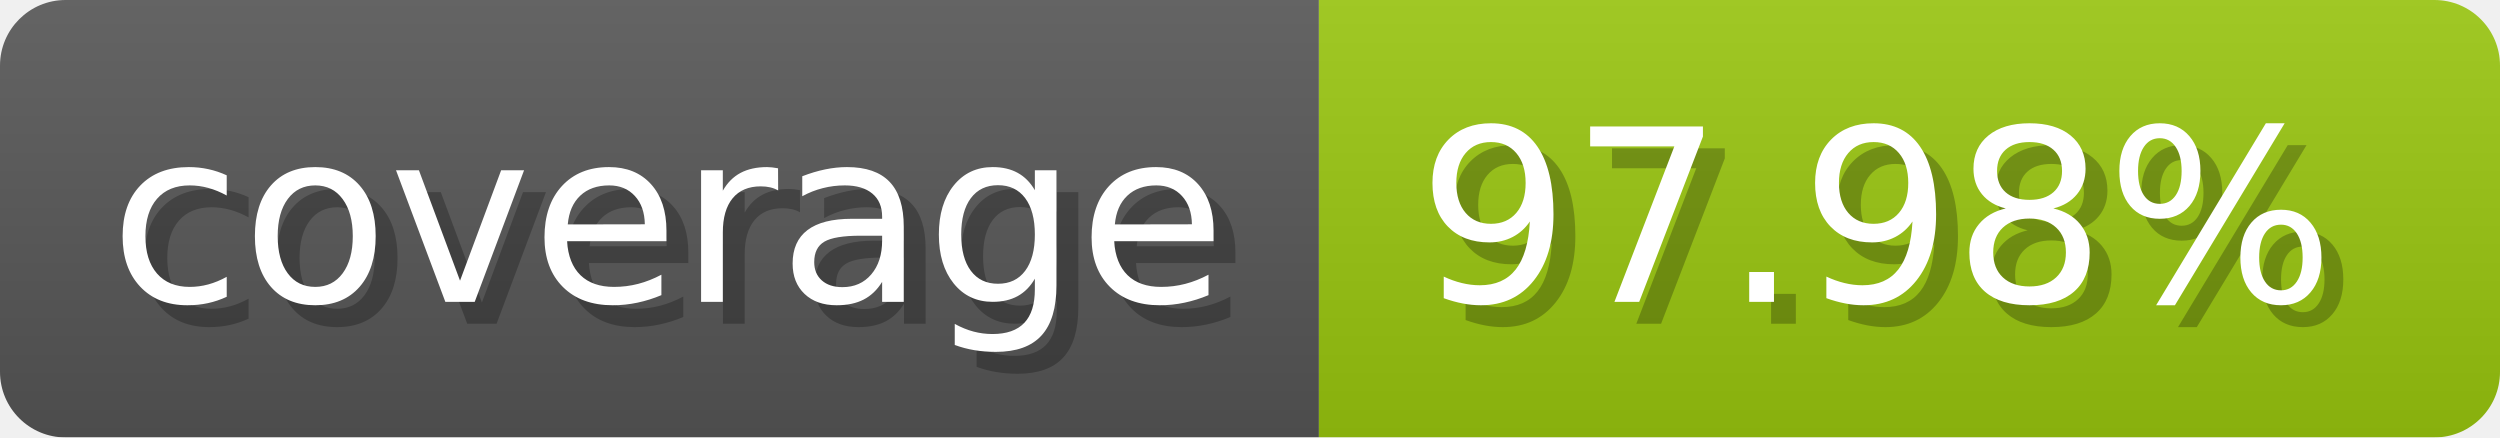
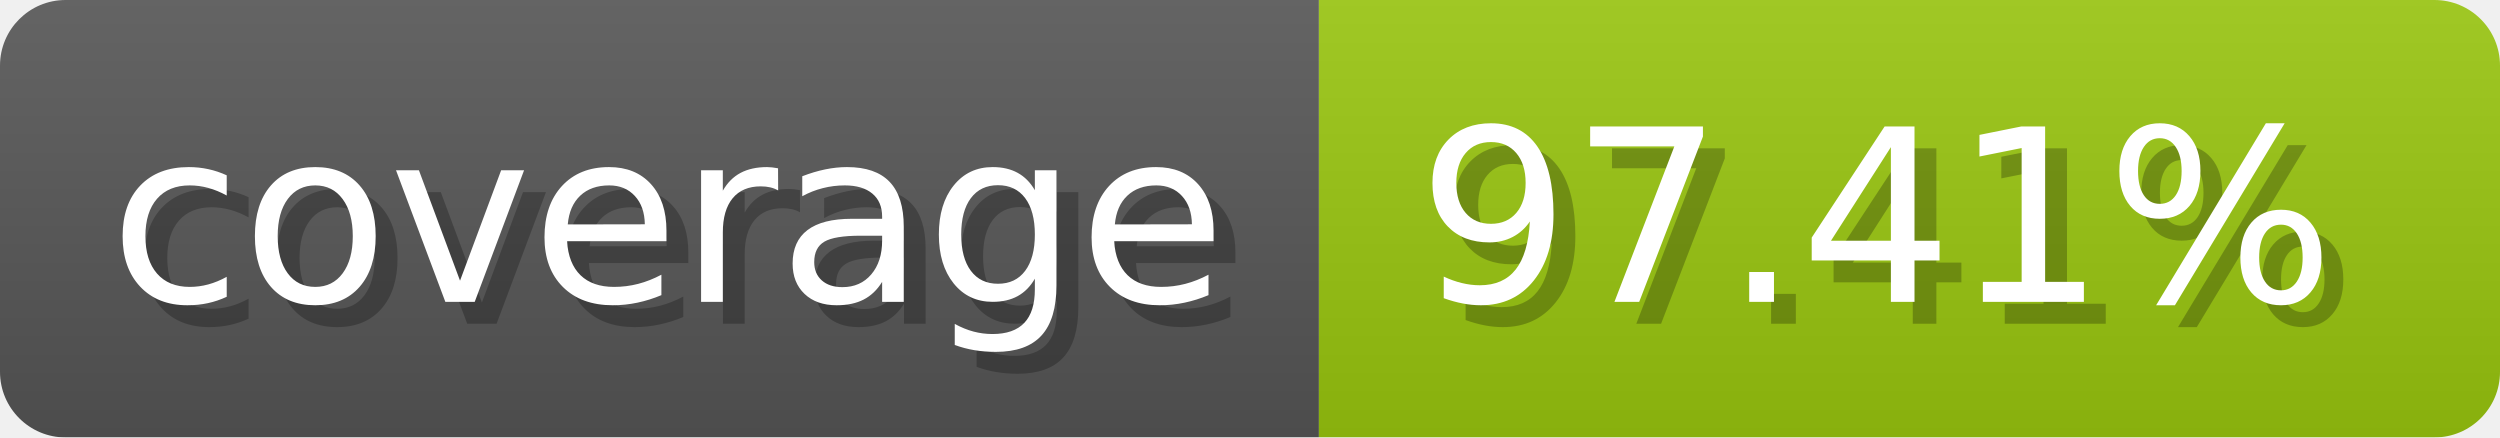
- <svg xmlns="http://www.w3.org/2000/svg" width="114.3" height="20" viewBox="0 0 1143 200" role="img" aria-label="coverage: 97.98%">
-   <linearGradient id="yqbql" x2="0" y2="100%">
+ <svg xmlns="http://www.w3.org/2000/svg" width="114.3" height="20" viewBox="0 0 1143 200" role="img" aria-label="coverage: 97.41%">
+   <linearGradient id="TqmVh" x2="0" y2="100%">
    <stop offset="0" stop-opacity=".1" stop-color="#EEE" />
    <stop offset="1" stop-opacity=".1" />
  </linearGradient>
-   <mask id="mwOSa">
+   <mask id="JUsLy">
    <rect width="1143" height="200" rx="30" fill="#FFF" />
  </mask>
-   <g mask="url(#mwOSa)">
+   <g mask="url(#JUsLy)">
    <rect width="603" height="200" fill="#555" />
    <rect width="540" height="200" fill="#97c40f" x="603" />
-     <rect width="1143" height="200" fill="url(#yqbql)" />
+     <rect width="1143" height="200" fill="url(#TqmVh)" />
  </g>
  <g aria-hidden="true" fill="#fff" text-anchor="start" font-family="Verdana,DejaVu Sans,sans-serif" font-size="110">
    <text x="60" y="148" textLength="503" fill="#000" opacity="0.25">coverage</text>
    <text x="50" y="138" textLength="503">coverage</text>
-     <text x="658" y="148" textLength="440" fill="#000" opacity="0.25">97.98%</text>
-     <text x="648" y="138" textLength="440">97.98%</text>
+     <text x="658" y="148" textLength="440" fill="#000" opacity="0.25">97.41%</text>
+     <text x="648" y="138" textLength="440">97.41%</text>
  </g>
</svg>
